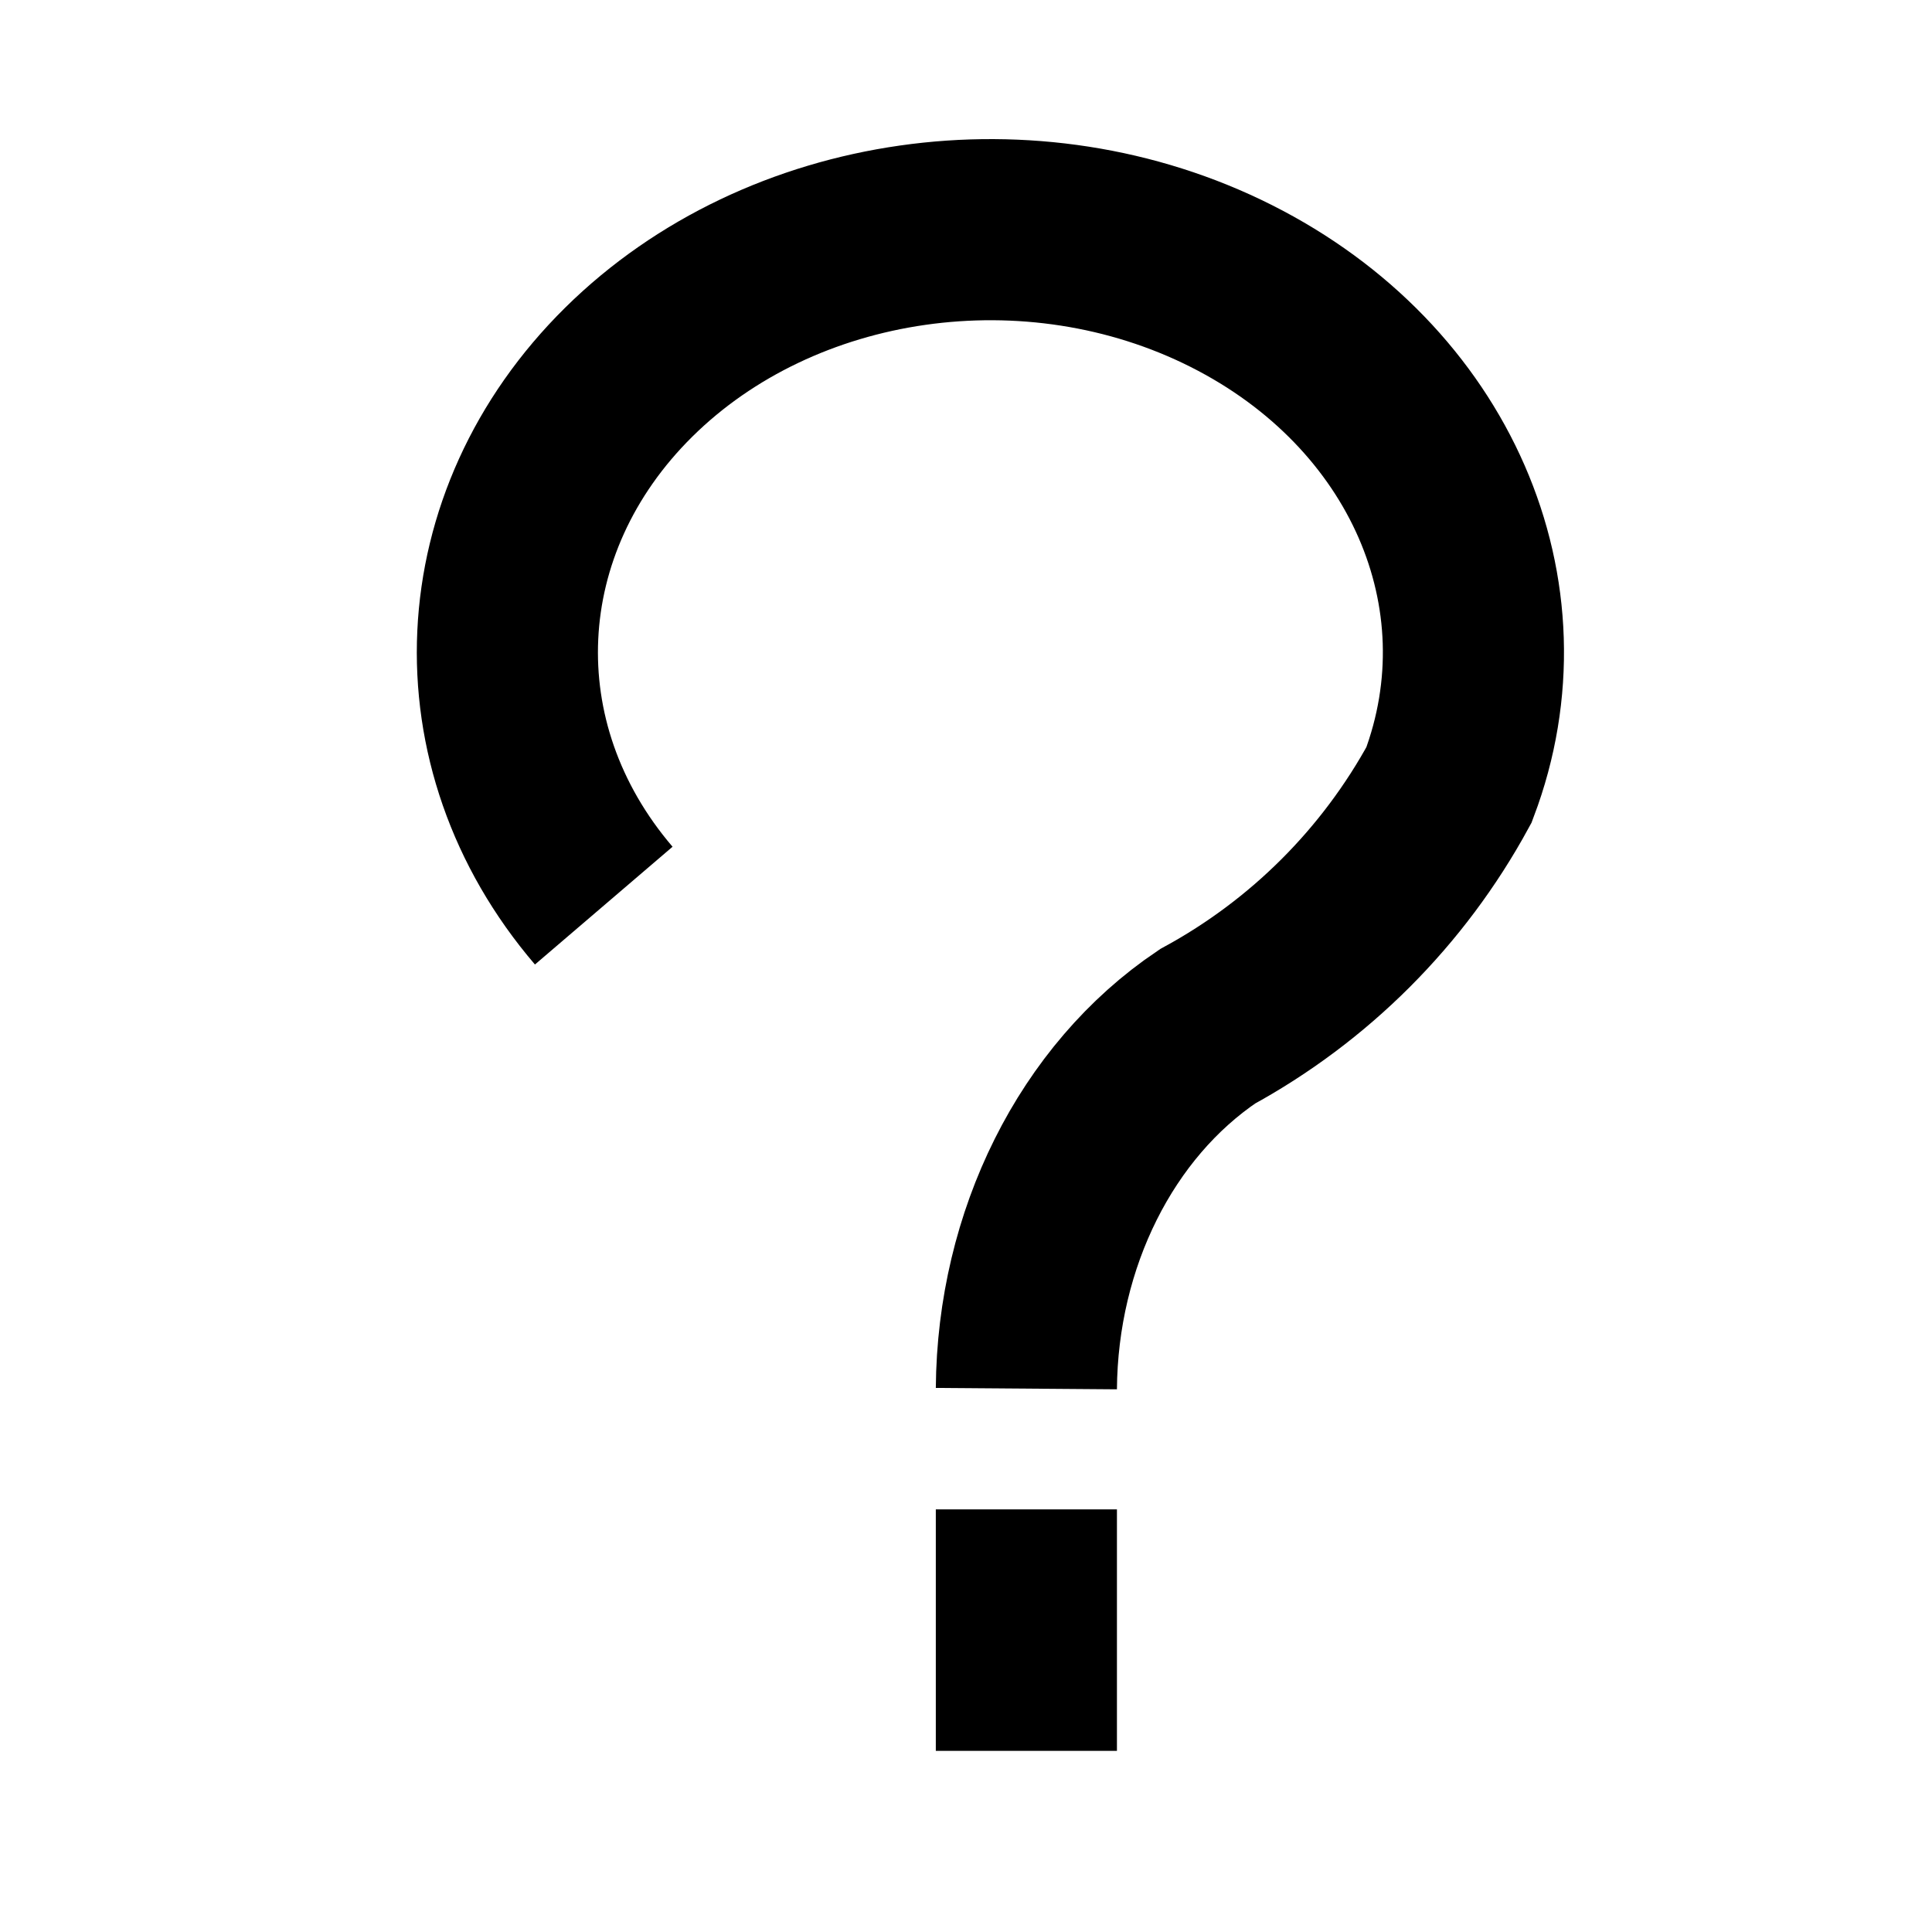
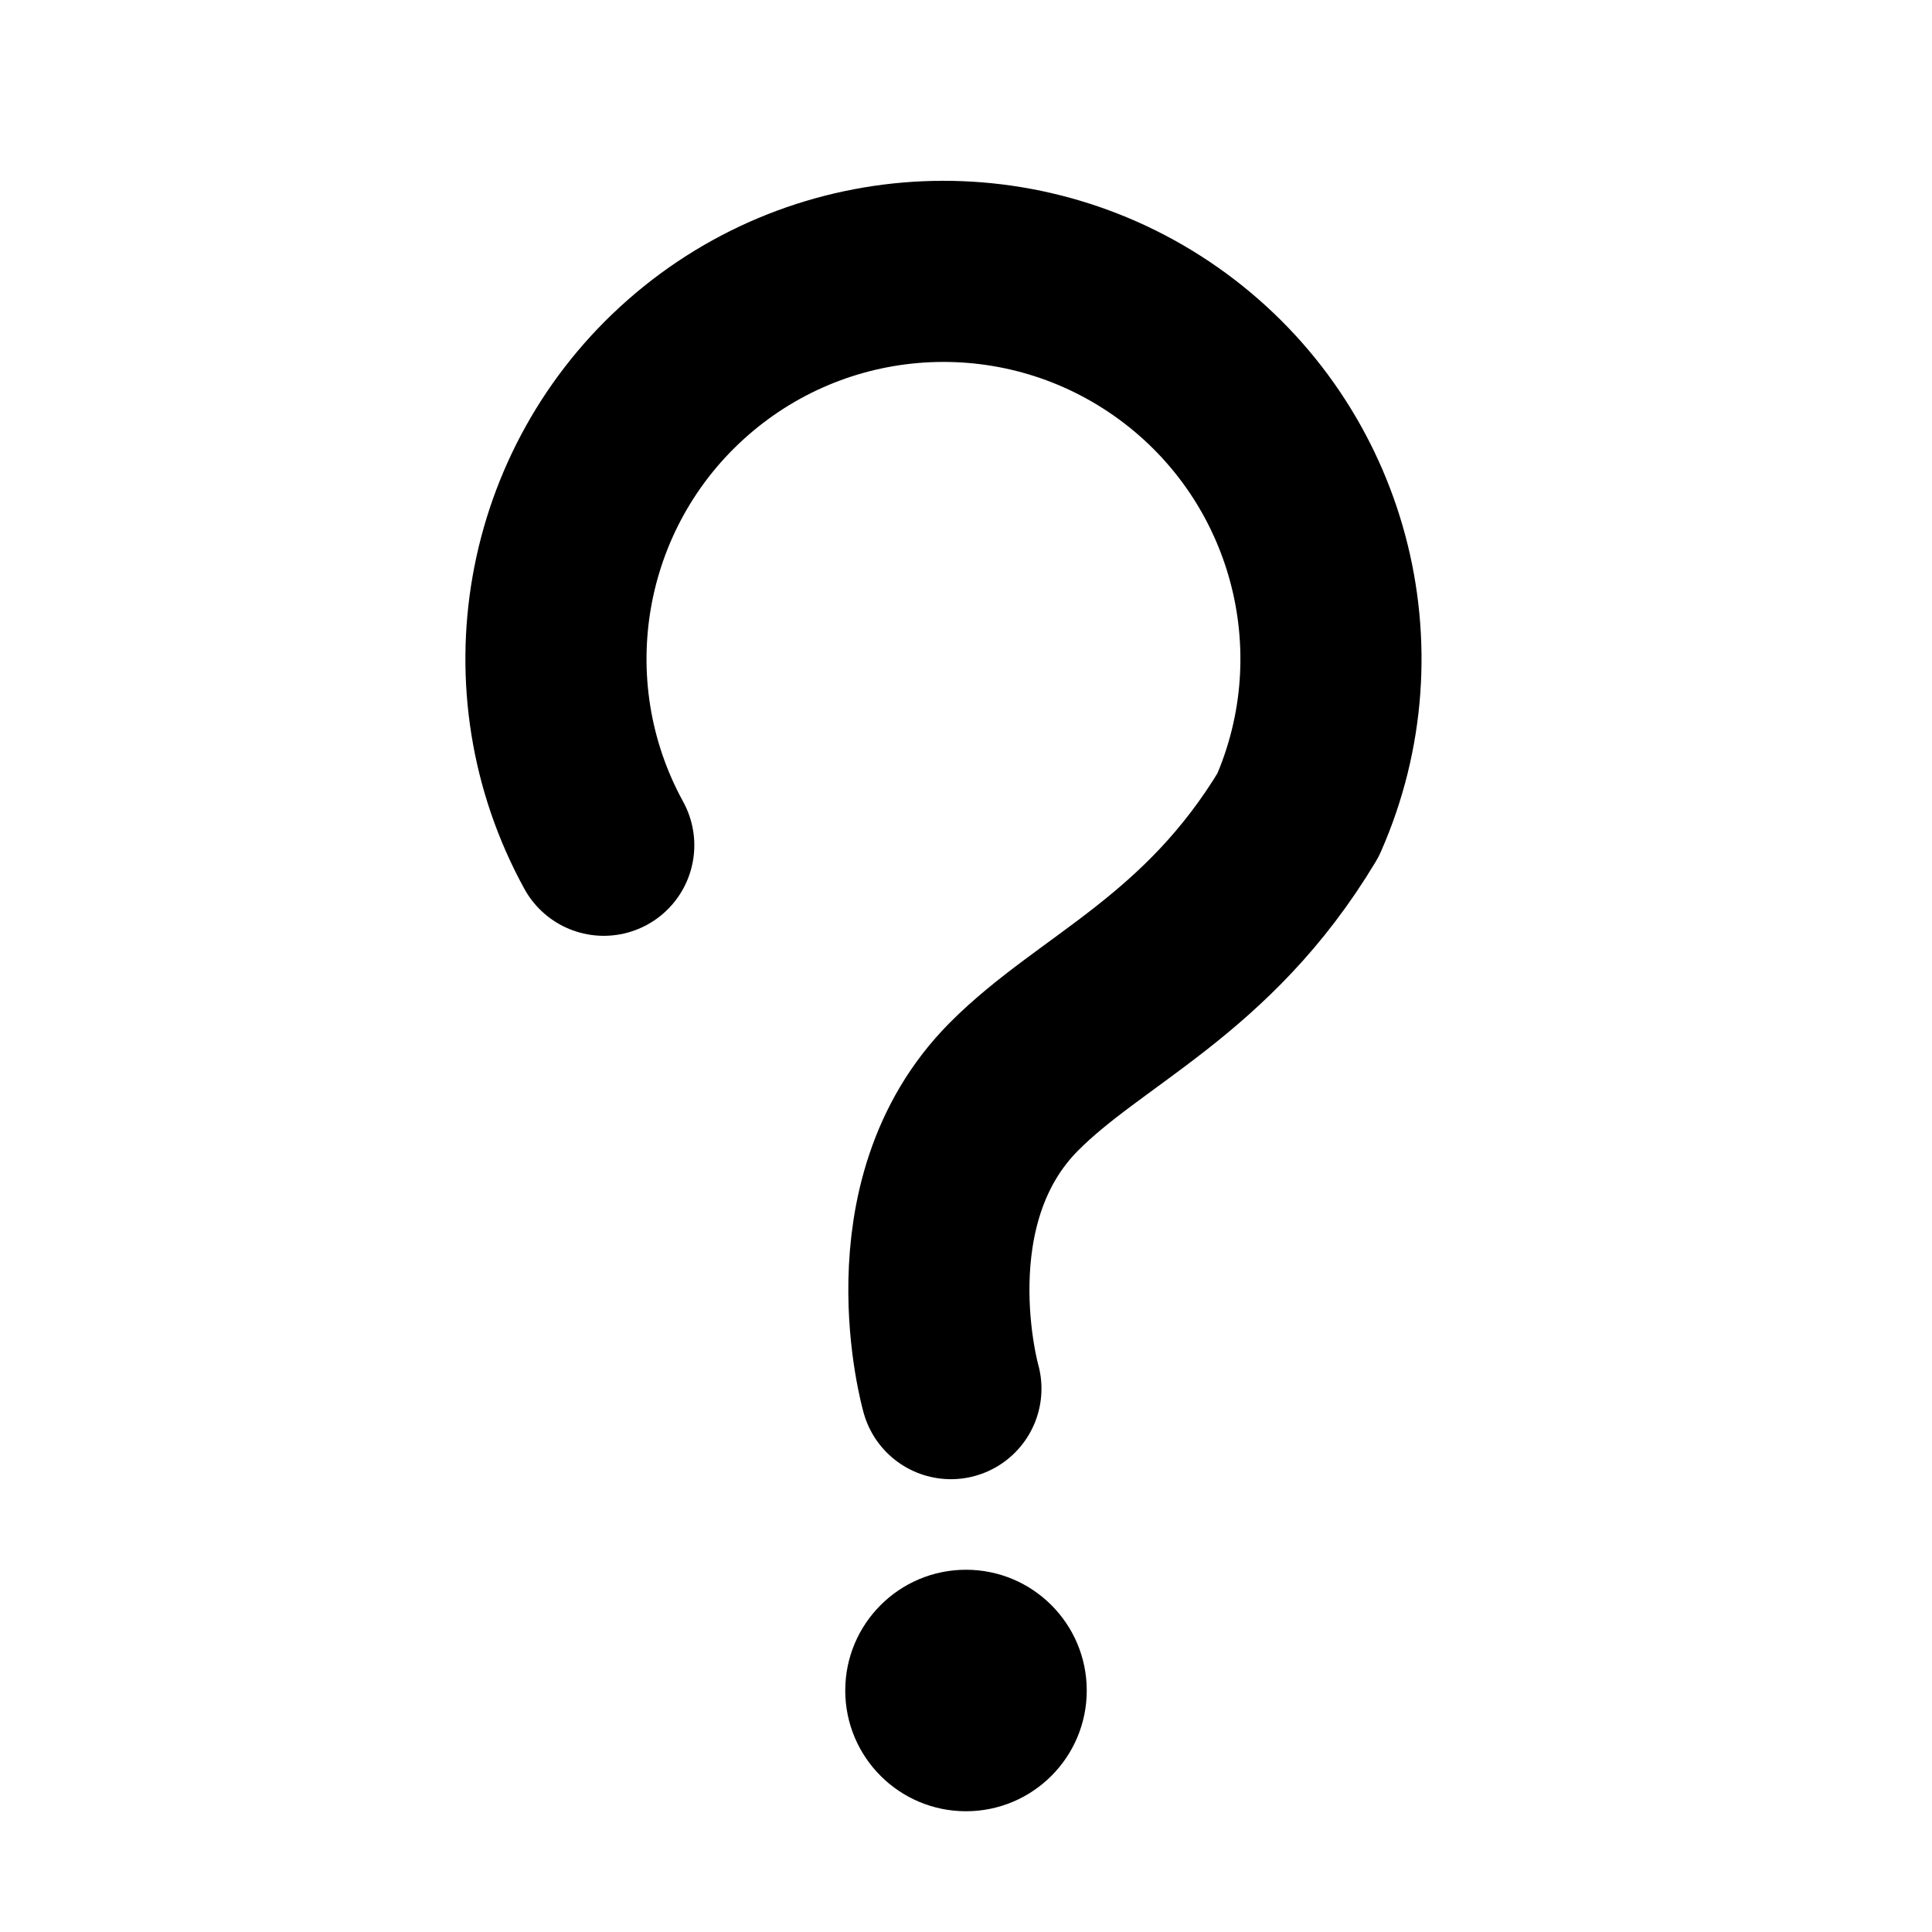
- <svg xmlns="http://www.w3.org/2000/svg" viewBox="0 0 32 32" font-family="sans-serif">
-   <path fill="rgb(0,0,0)" fill-opacity="0" stroke="rgb(0,0,0)" stroke-opacity="1" stroke-width="3" d="M10,15 a8 7 0 1 1 14,-2 a10 10 0 0 1 -4,4 a6 7 0 0 0 -3,6 m0,2 l0,4" />
+ <svg xmlns="http://www.w3.org/2000/svg" font-family="Arial" viewBox="0 0 32 32" width="32" height="32">
+   <rect width="32" height="32" fill="none" stroke="none" />
+   <g>
+     <g fill="none">
+       <path d="M 10 14 A 6.418 6.418 0 1 1 21.5 13.5 C 20 16 18.069 16.714 16.792 18 C 14.875 19.929 15.75 23 15.75 23" stroke="#000000" stroke-width="3" stroke-linecap="round" stroke-linejoin="round" />
+     </g>
+     <g fill="#000000" stroke="#000000" stroke-width="3" stroke-linecap="round" stroke-linejoin="round" />
+   </g>
+   <ellipse cx="2" cy="2" rx="2" ry="2" transform="matrix(1 0 0 1 14 26)" fill="#000000" stroke="none" />
</svg>
